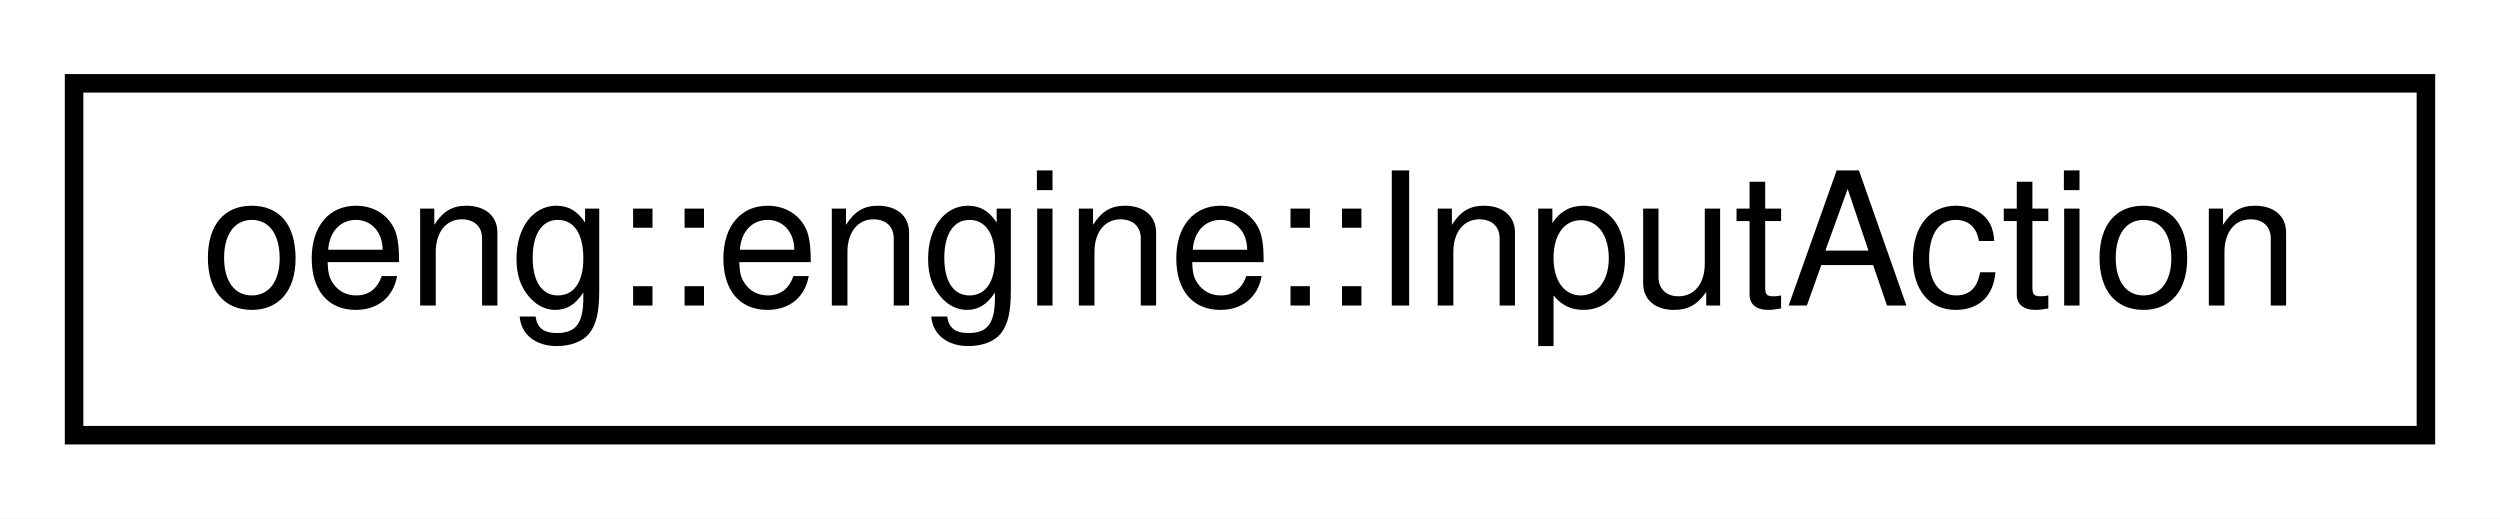
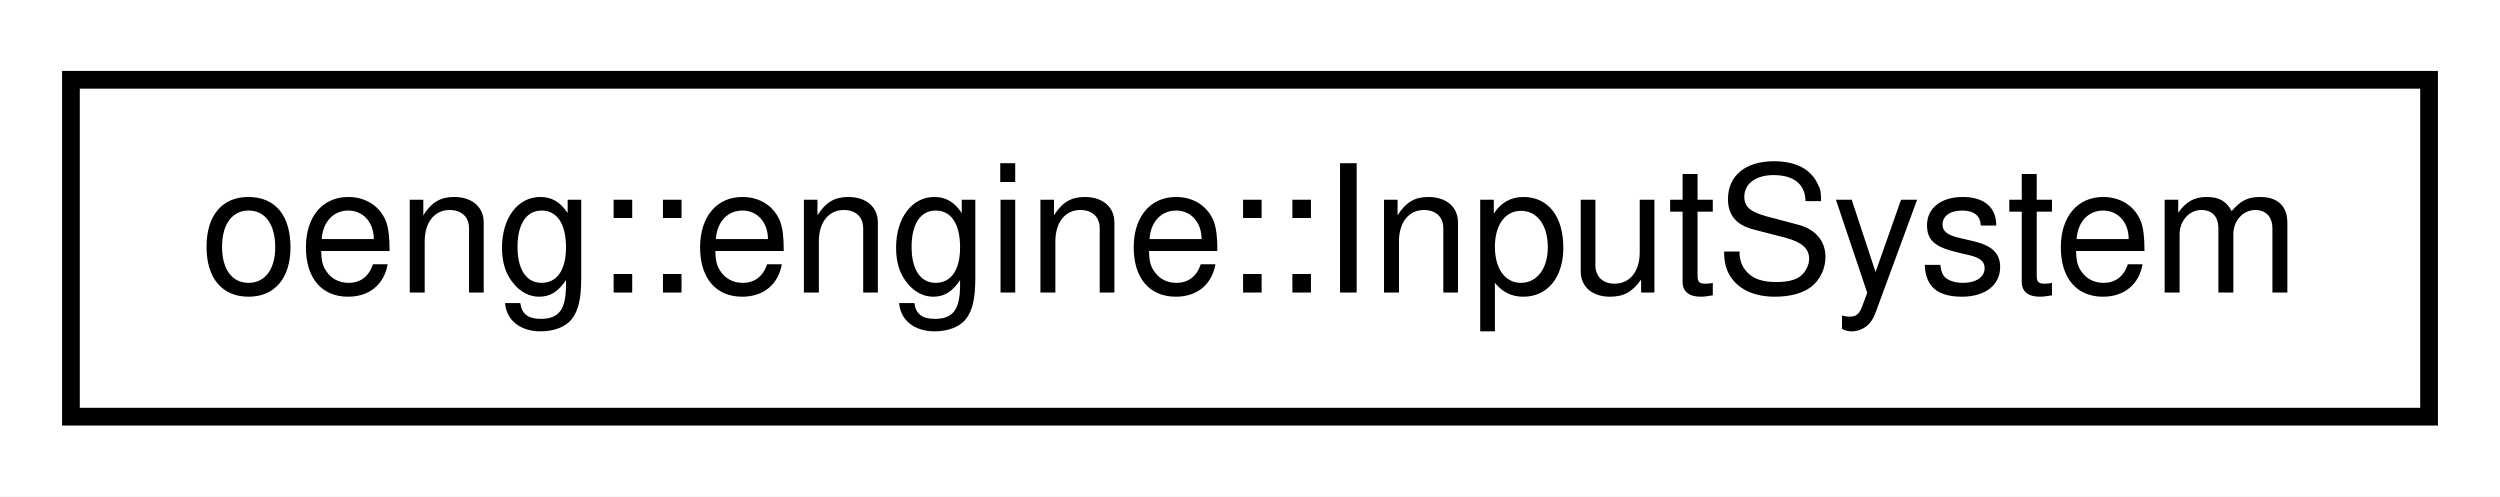
- <svg xmlns="http://www.w3.org/2000/svg" xmlns:xlink="http://www.w3.org/1999/xlink" width="135pt" height="28pt" viewBox="0.00 0.00 135.00 28.00">
+ <svg xmlns="http://www.w3.org/2000/svg" xmlns:xlink="http://www.w3.org/1999/xlink" width="141pt" height="28pt" viewBox="0.00 0.00 141.00 28.00">
  <g id="graph0" class="graph" transform="scale(1 1) rotate(0) translate(4 24)">
-     <polygon fill="white" stroke="none" points="-4,4 -4,-24 131,-24 131,4 -4,4" />
+     <polygon fill="white" stroke="none" points="-4,4 -4,-24 137,-24 137,4 -4,4" />
    <g id="node1" class="node">
      <g id="a_node1">
-         <a xlink:href="structoeng_1_1engine_1_1_input_action.html" target="_top" xlink:title=" ">
-           <polygon fill="white" stroke="black" points="0,-0.5 0,-19.5 127,-19.5 127,-0.5 0,-0.5" />
-           <text text-anchor="middle" x="63.5" y="-7.5" font-family="Helvetica,sans-Serif" font-size="10.00">oeng::engine::InputAction</text>
+         <a xlink:href="classoeng_1_1engine_1_1_input_system.html" target="_top" xlink:title=" ">
+           <polygon fill="white" stroke="black" points="0,-0.5 0,-19.5 133,-19.5 133,-0.5 0,-0.5" />
+           <text text-anchor="middle" x="66.5" y="-7.5" font-family="Helvetica,sans-Serif" font-size="10.00">oeng::engine::InputSystem</text>
        </a>
      </g>
    </g>
  </g>
</svg>
